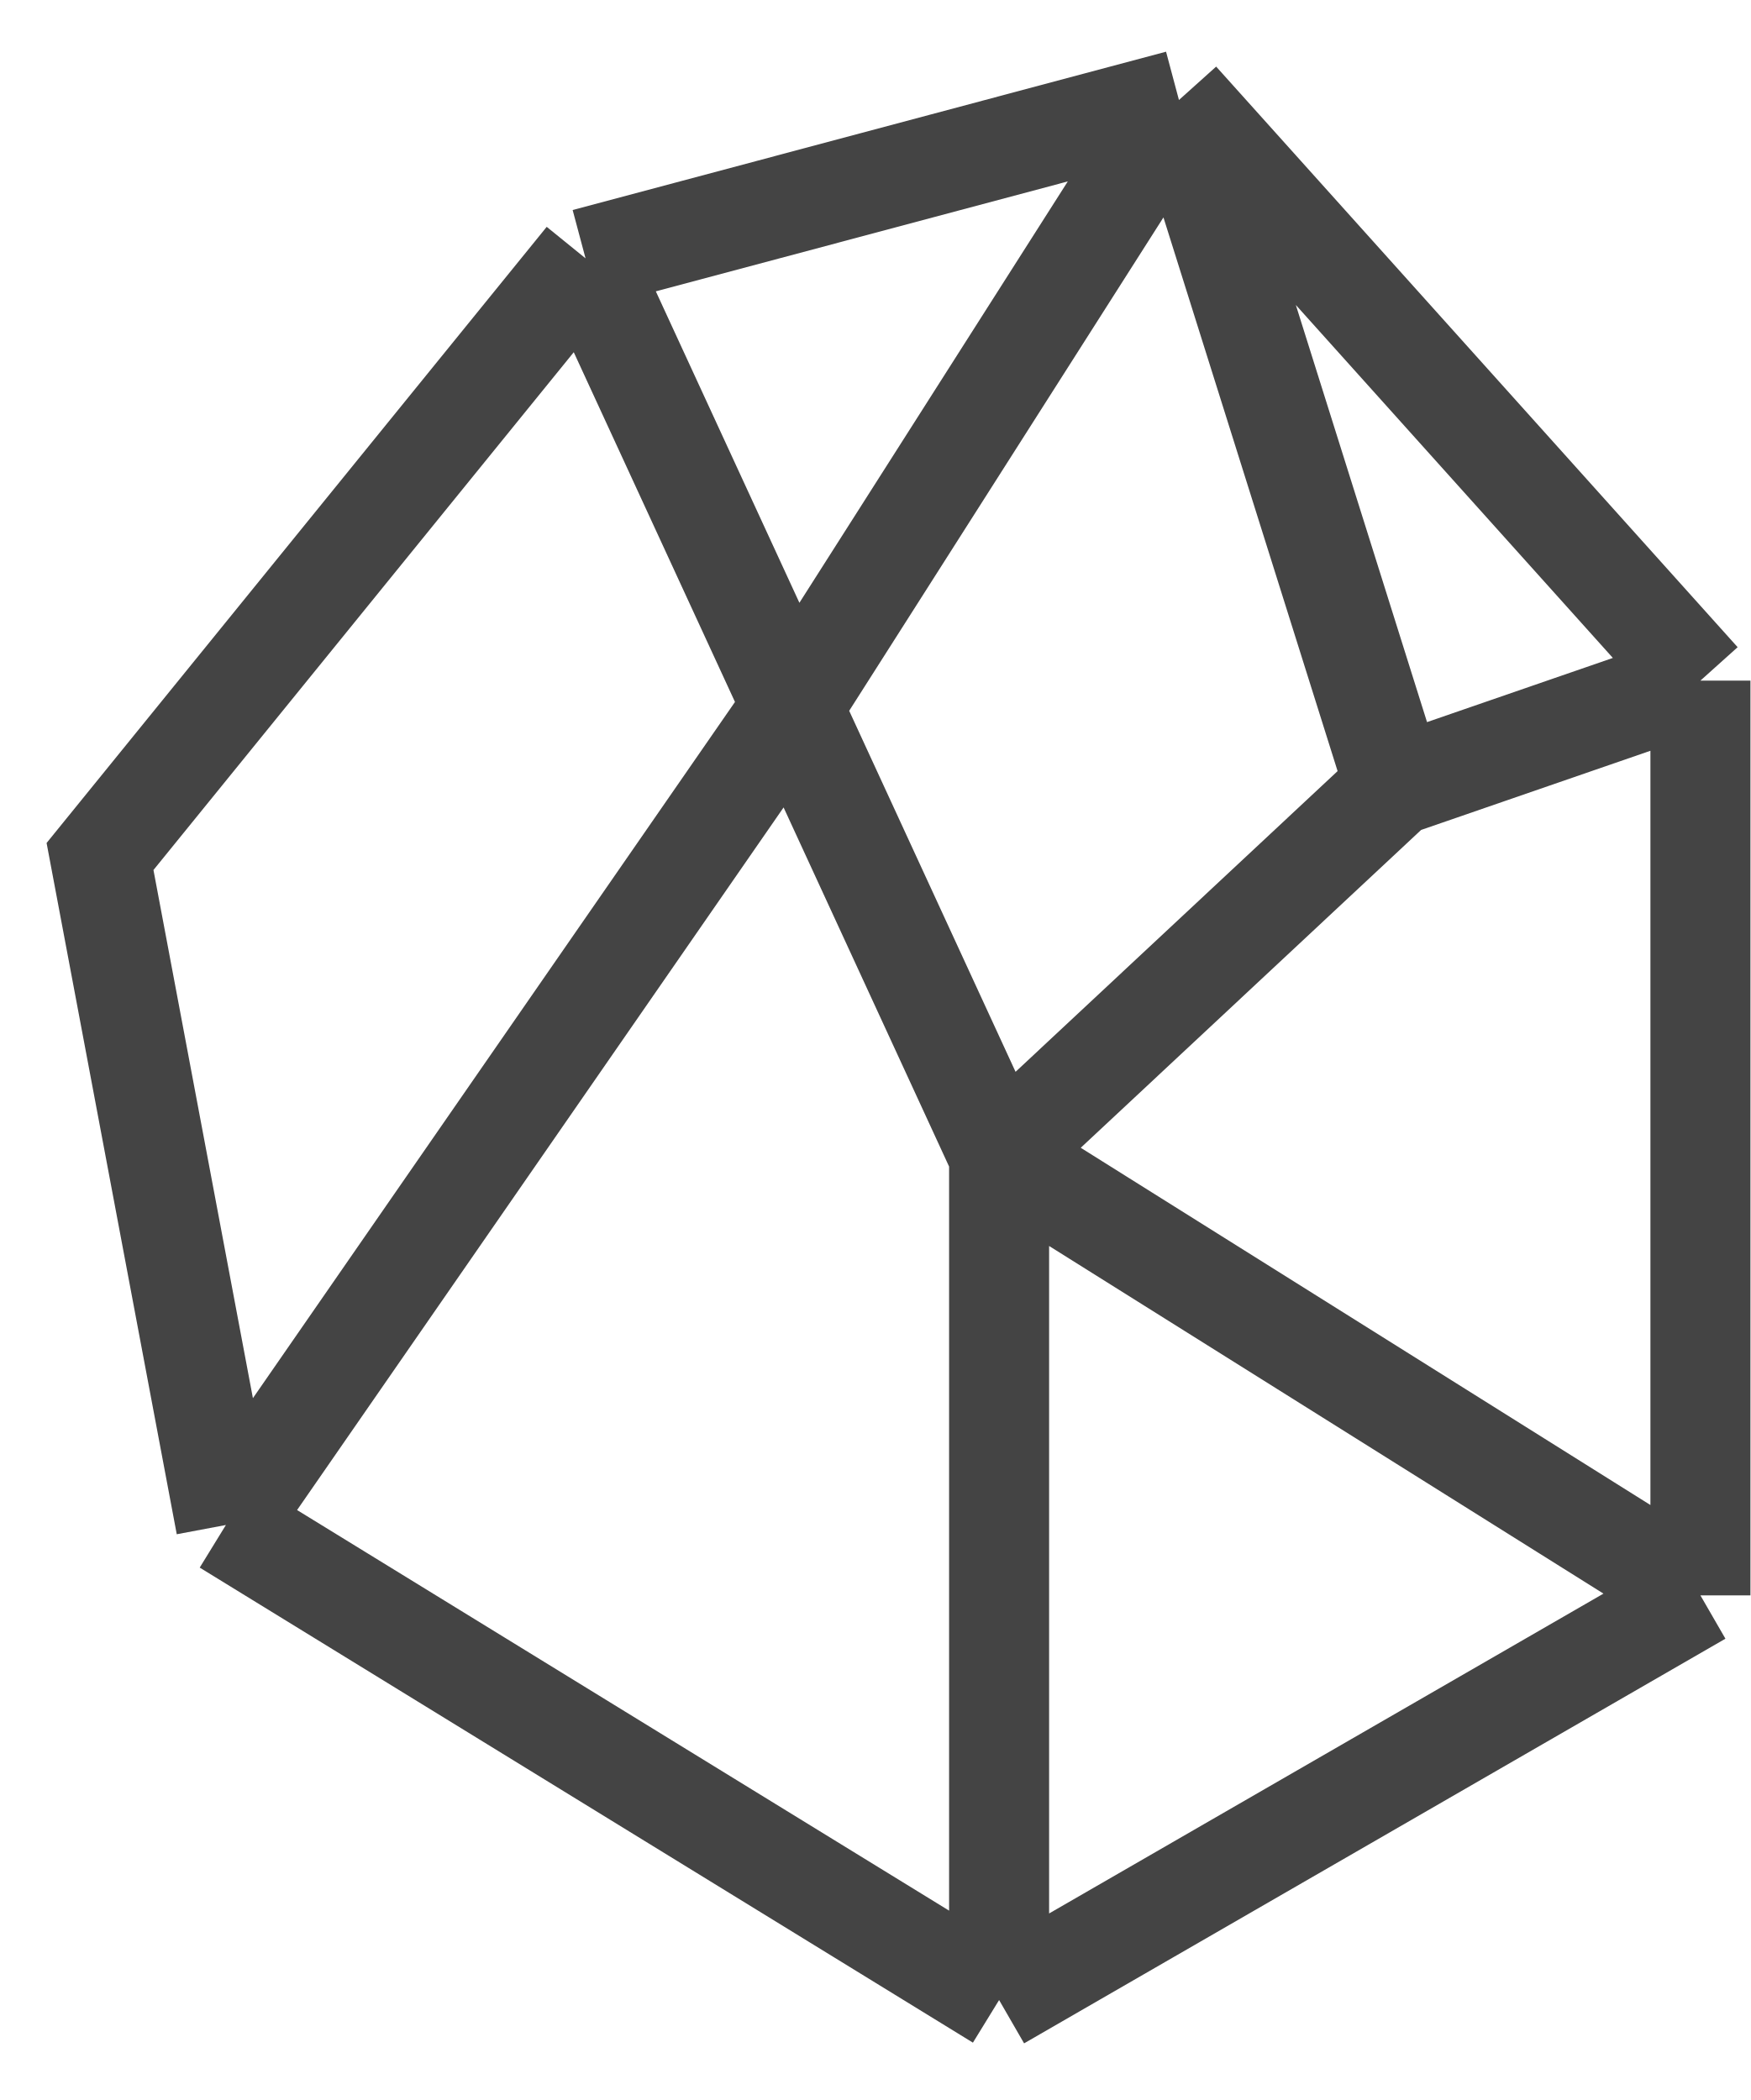
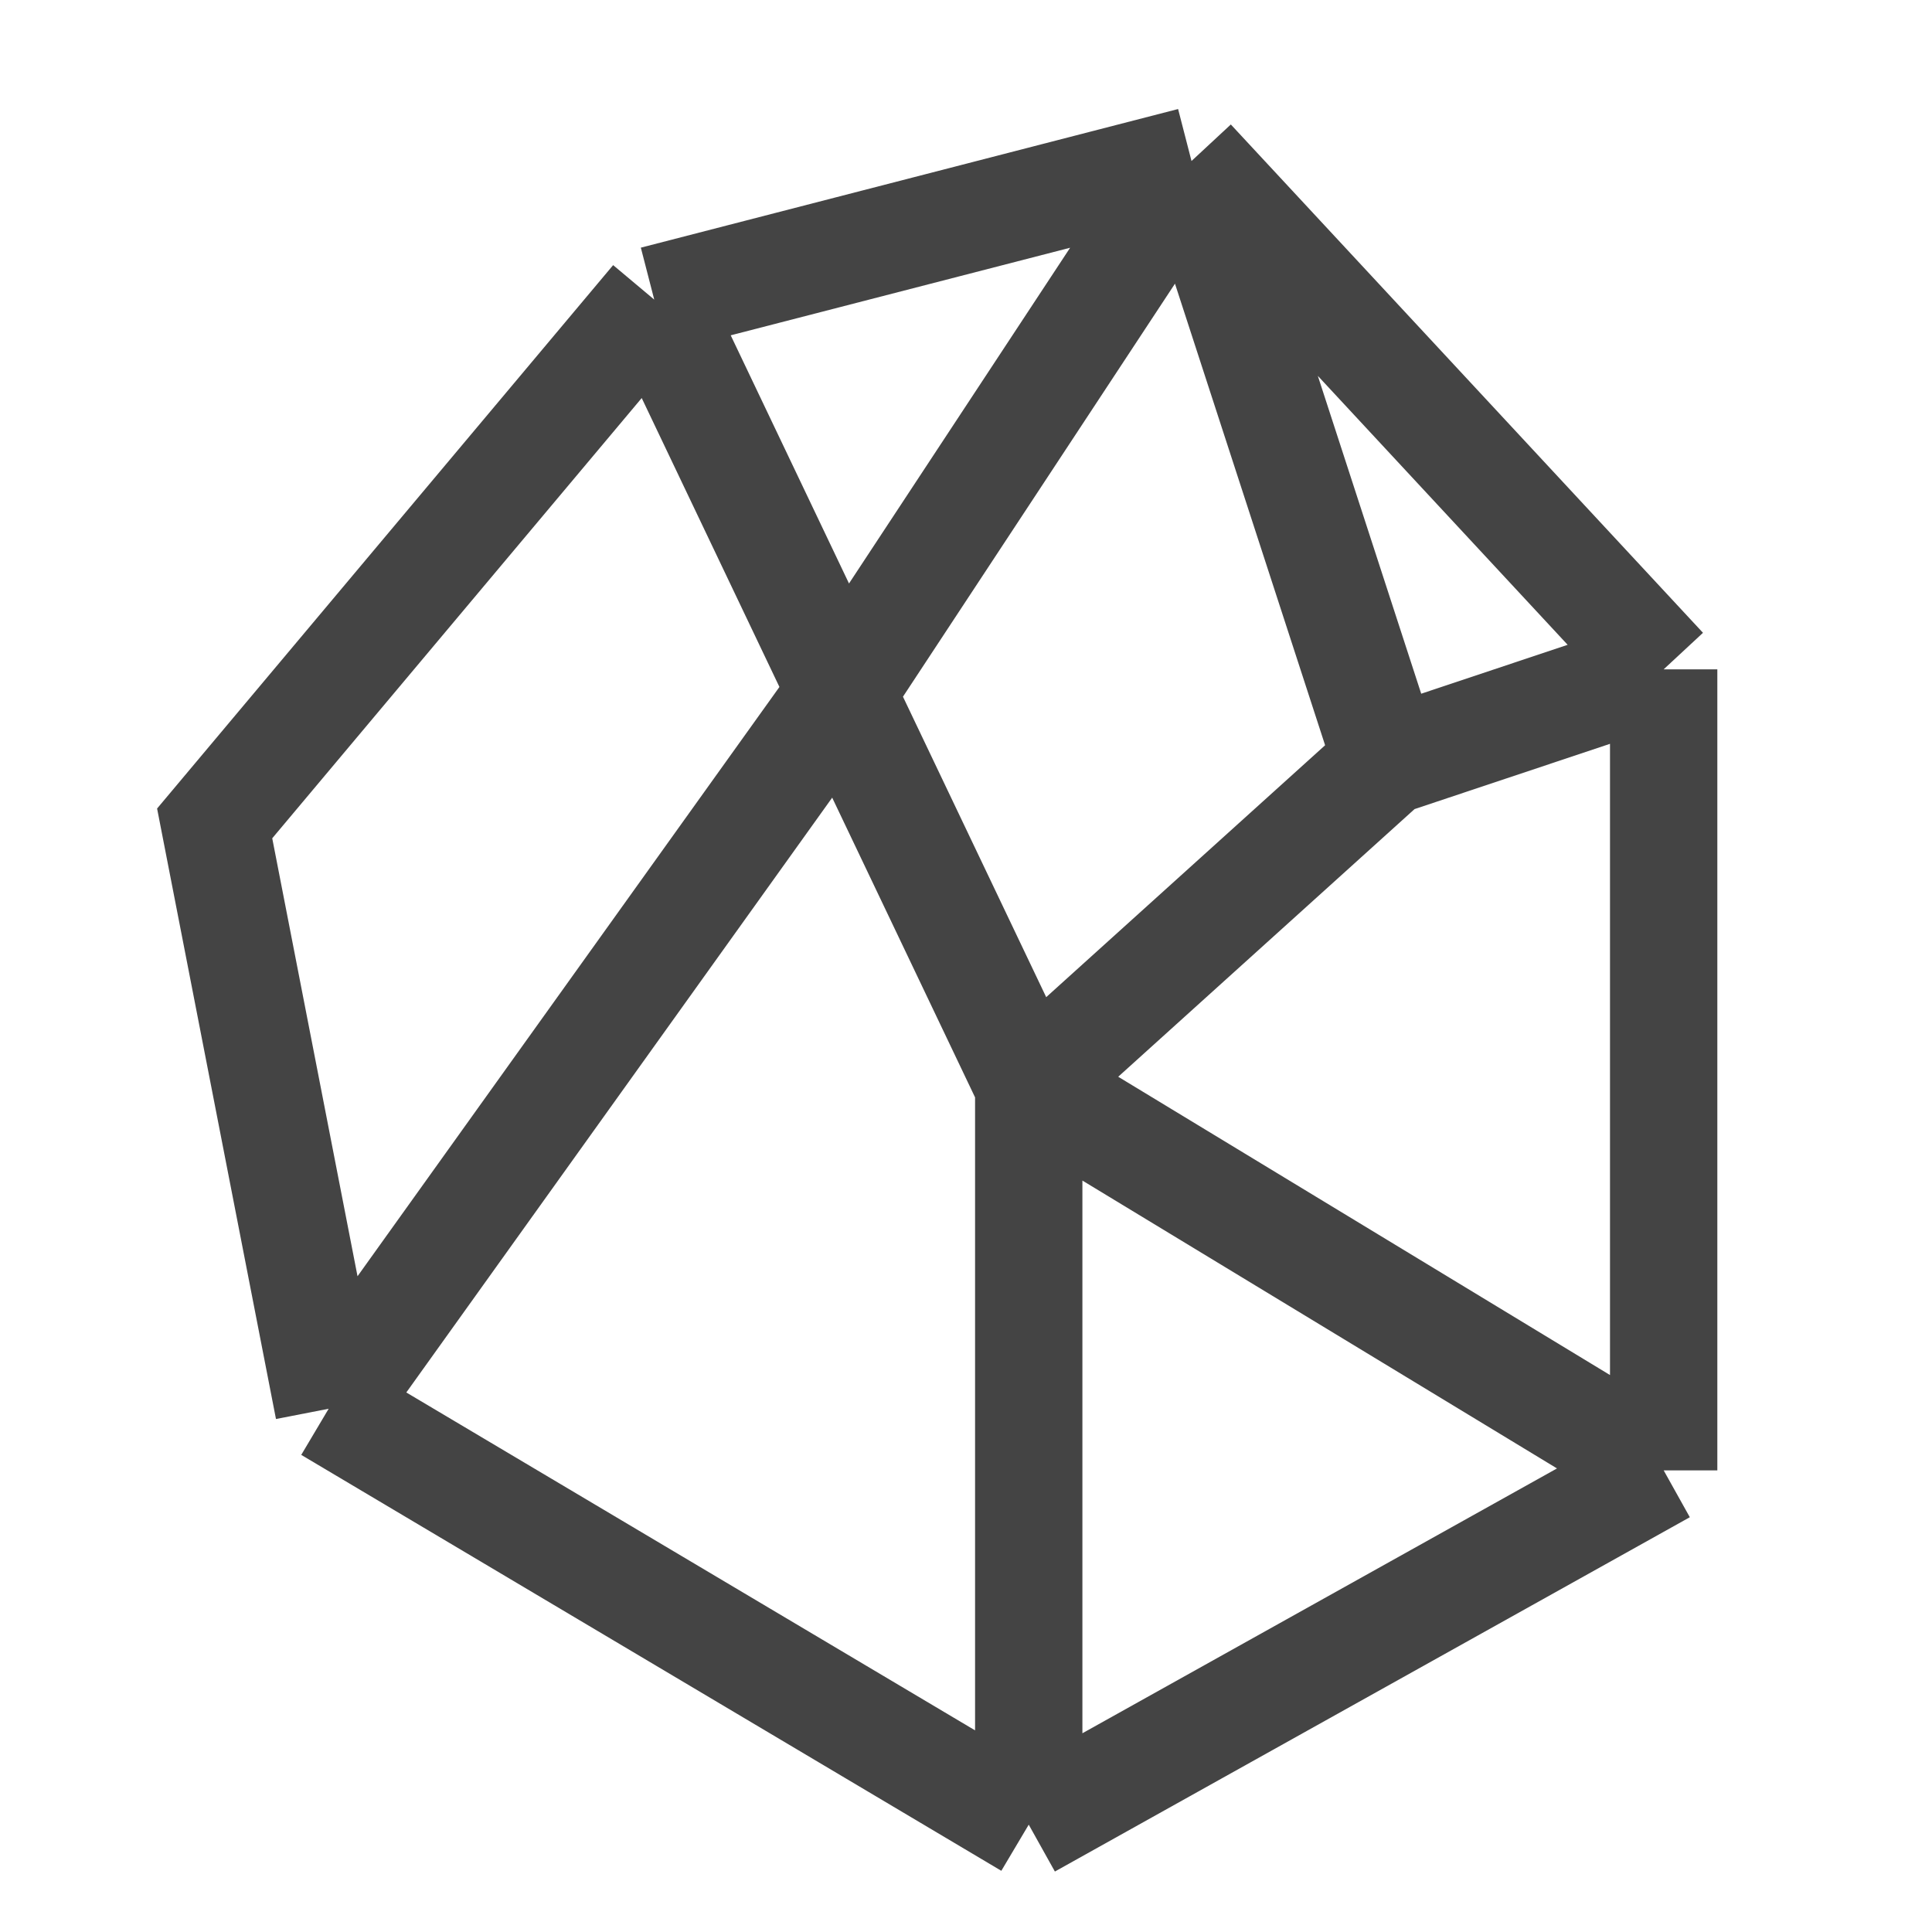
- <svg xmlns="http://www.w3.org/2000/svg" width="35" height="42" viewBox="0 0 35 42" fill="none">
-   <path d="M19.977 40.001V23.112M19.977 40.001L4.517 30.5M19.977 40.001L34 31.908M19.977 23.112L27.888 15.723M19.977 23.112L34 31.908M19.977 23.112L15.843 14.139M27.888 15.723L34 13.612M27.888 15.723L23.573 2M34 13.612L23.573 2M34 13.612V31.908M23.573 2L11.708 5.167M23.573 2L15.843 14.139M11.708 5.167L2 17.13L4.517 30.5M11.708 5.167L15.843 14.139M4.517 30.5L15.843 14.139" stroke="#444444" stroke-width="2" />
+ <svg xmlns="http://www.w3.org/2000/svg" width="36" height="36" viewBox="0 0 36 36" fill="none">
+   <path d="M19.169 34V20.222M19.169 34L6.124 26.25M19.169 34L31 27.398M19.169 20.222L25.843 14.194M19.169 20.222L31 27.398M19.169 20.222L15.68 12.903M25.843 14.194L31 12.472M25.843 14.194L22.202 3M31 12.472L22.202 3M31 12.472V27.398M22.202 3L12.191 5.583M22.202 3L15.68 12.903M12.191 5.583L4 15.343L6.124 26.25M12.191 5.583L15.68 12.903M6.124 26.25L15.68 12.903" stroke="#444444" stroke-width="2" />
</svg>
